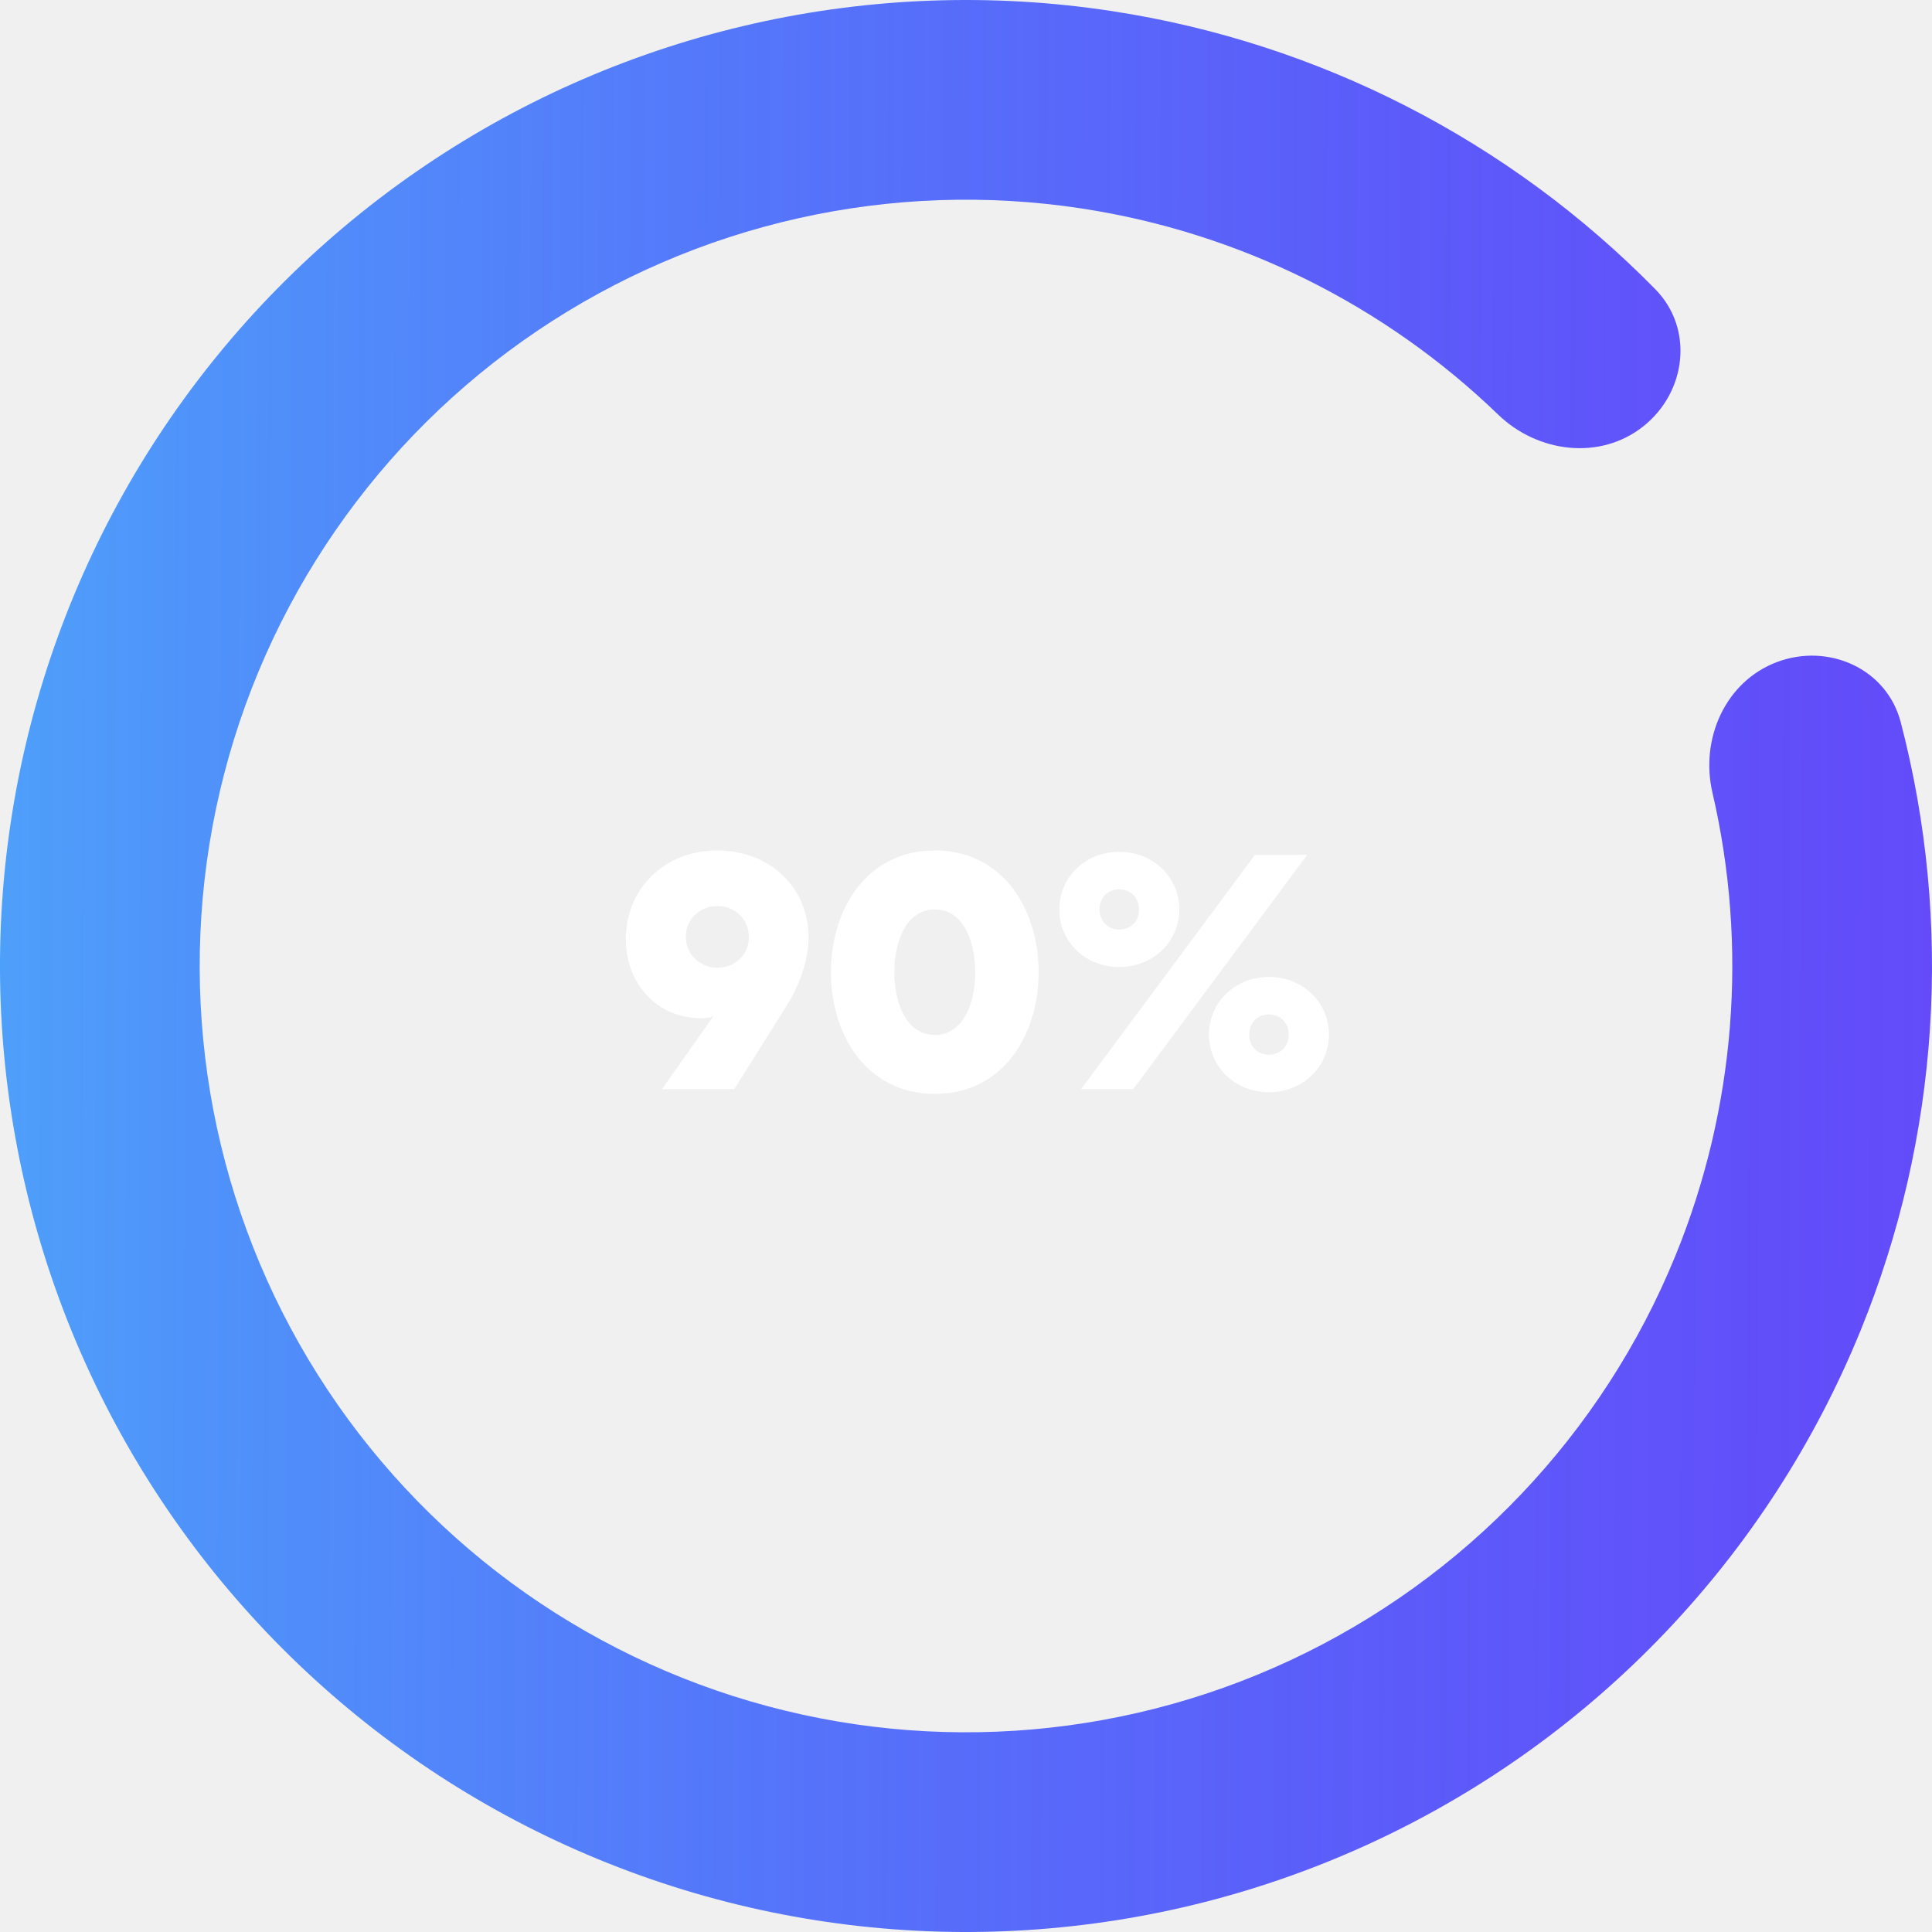
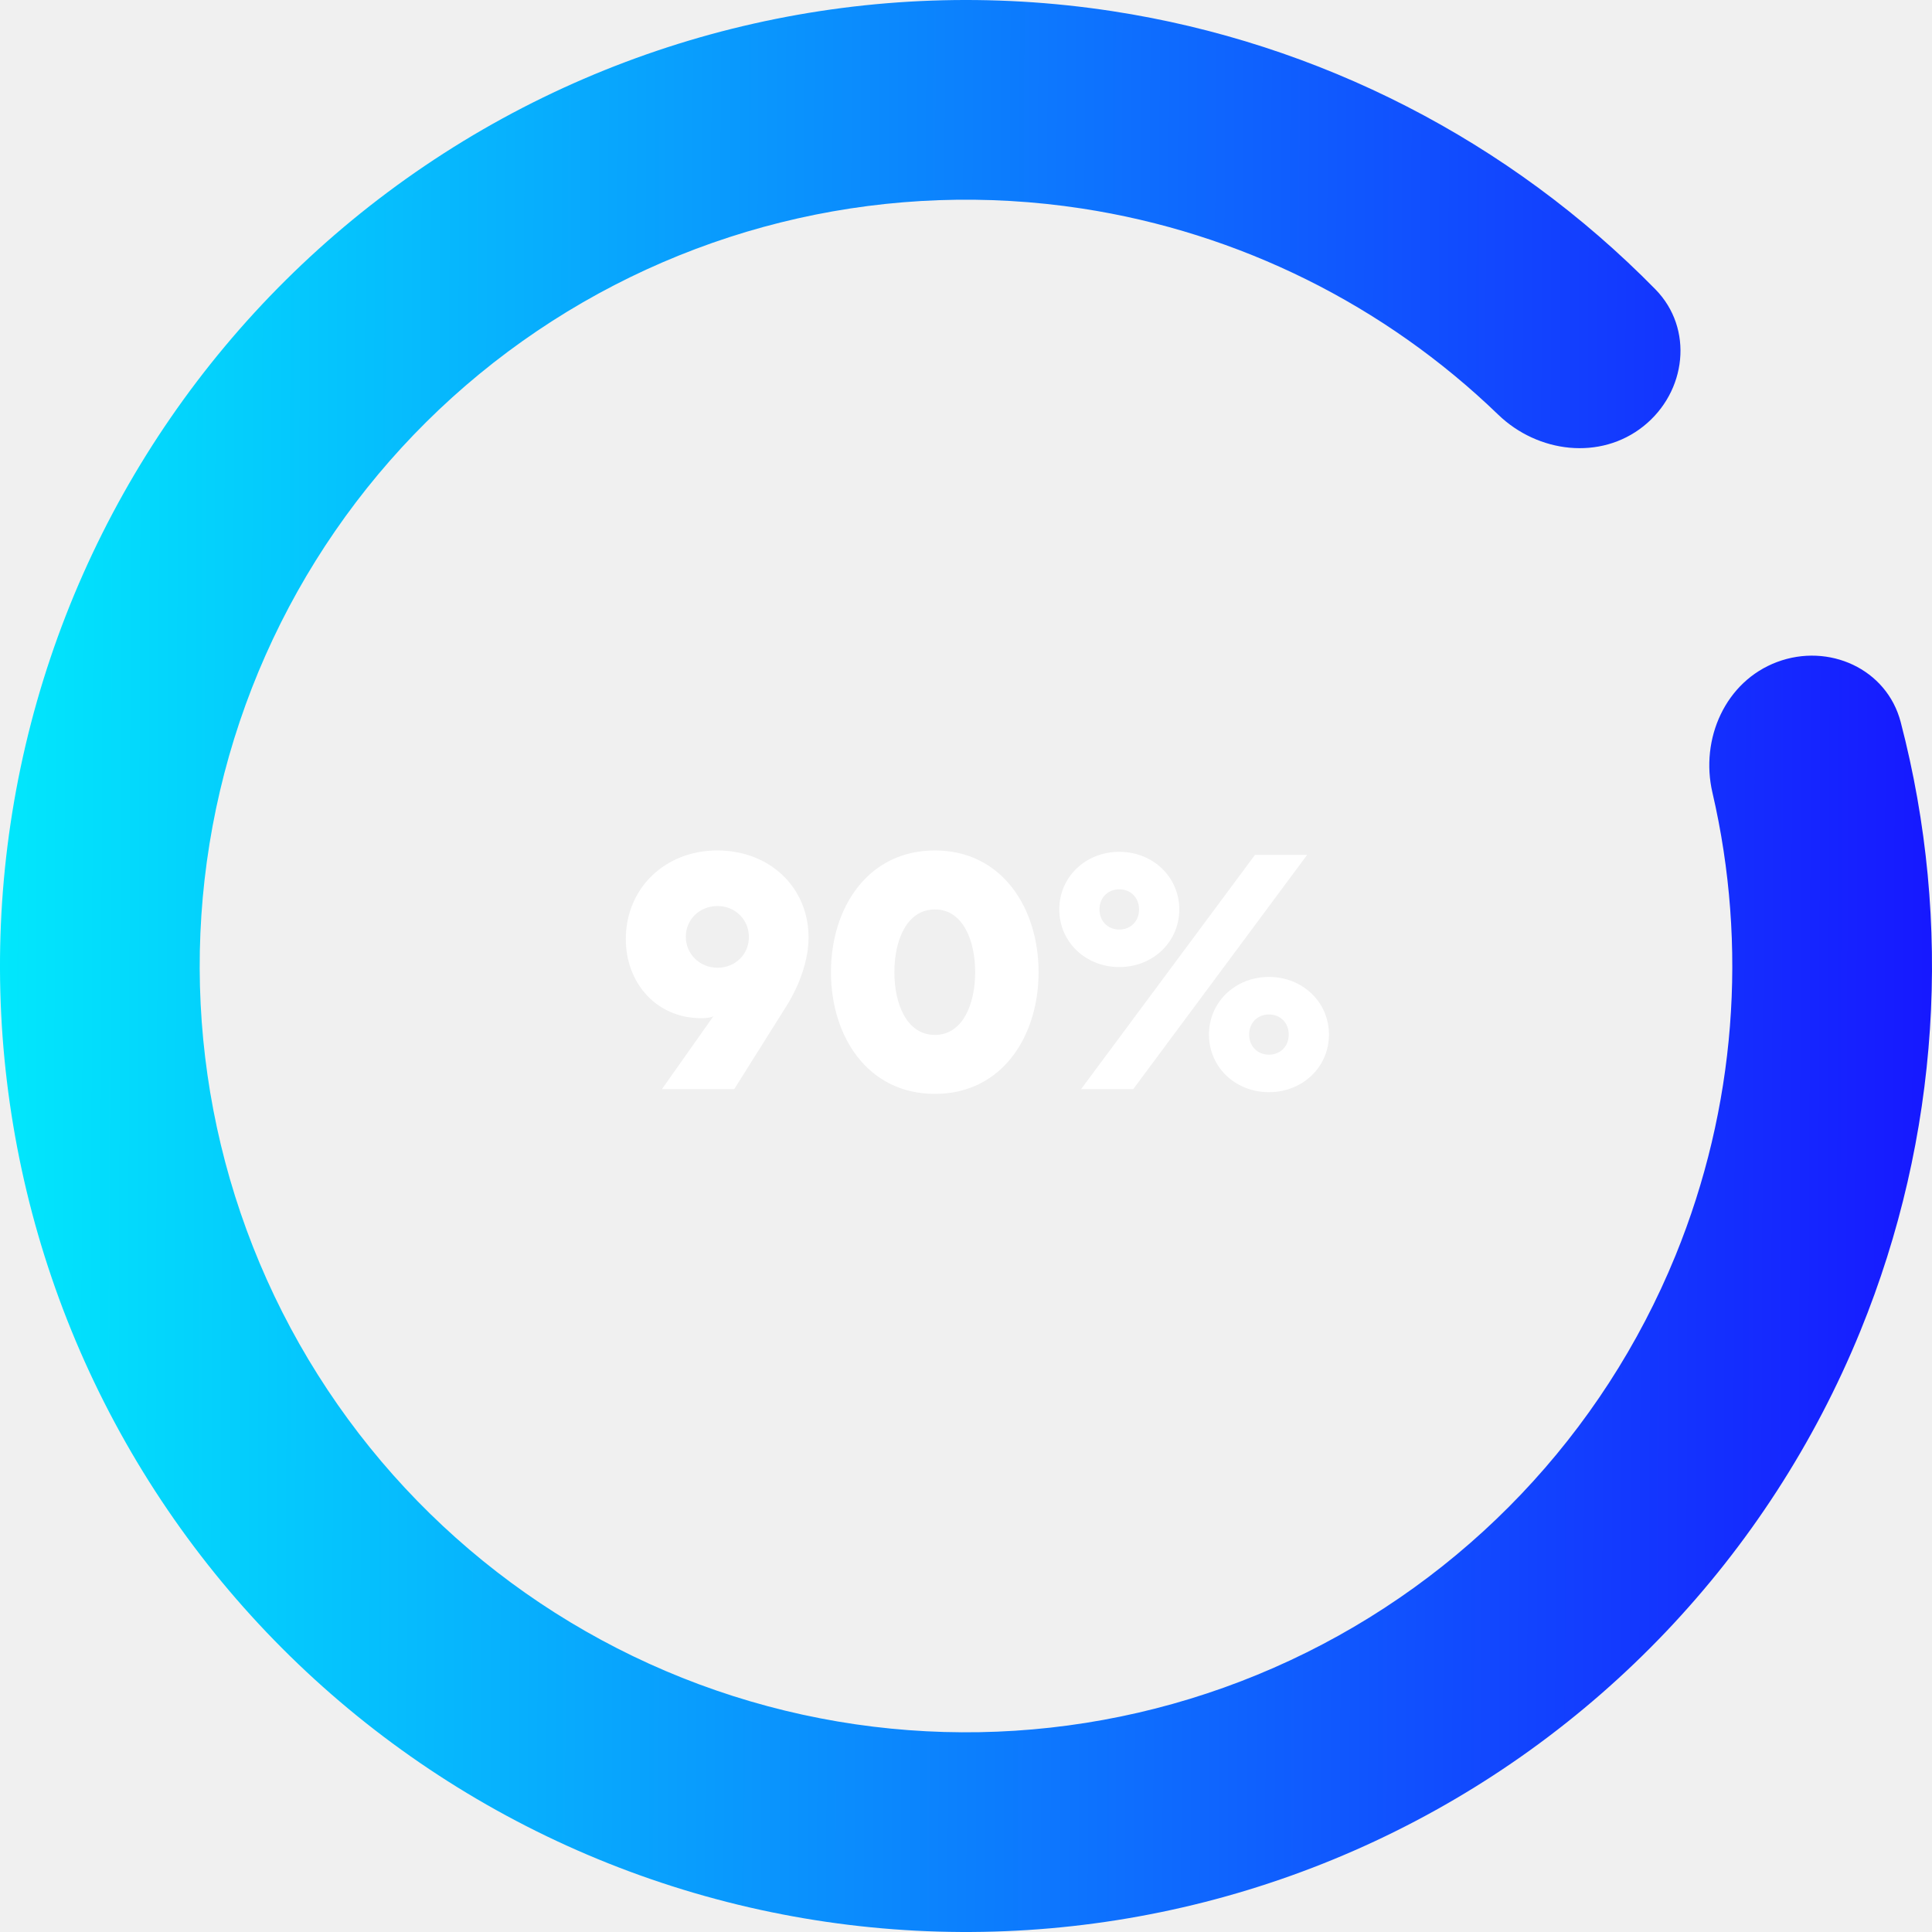
<svg xmlns="http://www.w3.org/2000/svg" width="204" height="204" viewBox="0 0 204 204" fill="none">
  <path d="M187.639 69.902C193.092 67.859 199.226 70.614 200.696 76.248C206.238 97.486 204.802 120.051 196.436 140.546C186.737 164.31 168.435 183.543 145.182 194.409C121.928 205.275 95.433 206.975 70.982 199.169C46.531 191.364 25.921 174.628 13.264 152.299C0.607 129.97 -3.166 103.69 2.696 78.702C8.559 53.713 23.627 31.854 44.894 17.484C66.161 3.114 92.064 -2.709 117.435 1.175C139.317 4.524 159.415 14.883 174.791 30.547C178.869 34.702 178.083 41.38 173.529 45.009C168.975 48.637 162.385 47.827 158.195 43.783C146.212 32.215 130.877 24.564 114.244 22.018C94.118 18.937 73.57 23.557 56.699 34.956C39.829 46.355 27.876 63.696 23.225 83.518C18.574 103.34 21.568 124.188 31.608 141.901C41.649 159.614 57.998 172.89 77.394 179.082C96.791 185.274 117.809 183.925 136.255 175.305C154.701 166.686 169.219 151.429 176.914 132.578C183.273 116.999 184.584 99.912 180.815 83.688C179.497 78.016 182.187 71.946 187.639 69.902Z" fill="url(#paint0_linear_16_349)" />
  <path d="M66.08 99.16C66.08 103.804 69.32 107.512 74.036 107.512C74.648 107.512 75.08 107.44 75.332 107.296L69.896 115H77.528L83.072 106.18C84.476 103.912 85.376 101.32 85.376 98.98C85.376 93.724 81.308 89.8 75.728 89.8C70.256 89.8 66.08 93.76 66.08 99.16ZM72.416 98.908C72.416 97.072 73.892 95.668 75.764 95.668C77.636 95.668 79.076 97.108 79.076 98.944C79.076 100.78 77.636 102.184 75.764 102.184C73.892 102.184 72.416 100.744 72.416 98.908ZM109.665 102.652C109.665 95.848 105.777 89.8 98.721 89.8C91.629 89.8 87.741 95.848 87.741 102.652C87.741 109.456 91.629 115.504 98.721 115.504C105.777 115.504 109.665 109.456 109.665 102.652ZM102.969 102.652C102.969 106 101.673 109.276 98.721 109.276C95.733 109.276 94.437 106 94.437 102.652C94.437 99.304 95.733 96.028 98.721 96.028C101.673 96.028 102.969 99.304 102.969 102.652ZM124.521 96.028C124.521 92.608 121.749 89.944 118.185 89.944C114.621 89.944 111.849 92.608 111.849 96.028C111.849 99.448 114.621 102.112 118.185 102.112C121.749 102.112 124.521 99.448 124.521 96.028ZM120.273 96.028C120.273 97.288 119.373 98.152 118.185 98.152C116.997 98.152 116.097 97.288 116.097 96.028C116.097 94.768 116.997 93.904 118.185 93.904C119.373 93.904 120.273 94.768 120.273 96.028ZM138.021 90.268H132.513L114.153 115H119.661L138.021 90.268ZM127.653 109.24C127.653 112.66 130.425 115.324 133.989 115.324C137.553 115.324 140.325 112.66 140.325 109.24C140.325 105.82 137.553 103.156 133.989 103.156C130.425 103.156 127.653 105.82 127.653 109.24ZM131.901 109.24C131.901 107.98 132.801 107.116 133.989 107.116C135.177 107.116 136.077 107.98 136.077 109.24C136.077 110.5 135.177 111.364 133.989 111.364C132.801 111.364 131.901 110.5 131.901 109.24Z" fill="white" />
  <defs>
    <linearGradient id="paint0_linear_16_349" x1="-12.435" y1="91.215" x2="228.124" y2="92.098" gradientUnits="userSpaceOnUse">
-       <stop stop-color="#4da6fa" />
-       <stop offset="1" stop-color="rgba(47,1,253,0.712)" />
+       <stop stop-color="#00f4fc" />
+       <stop offset="1" stop-color="#1900ff" />
    </linearGradient>
  </defs>
</svg>
